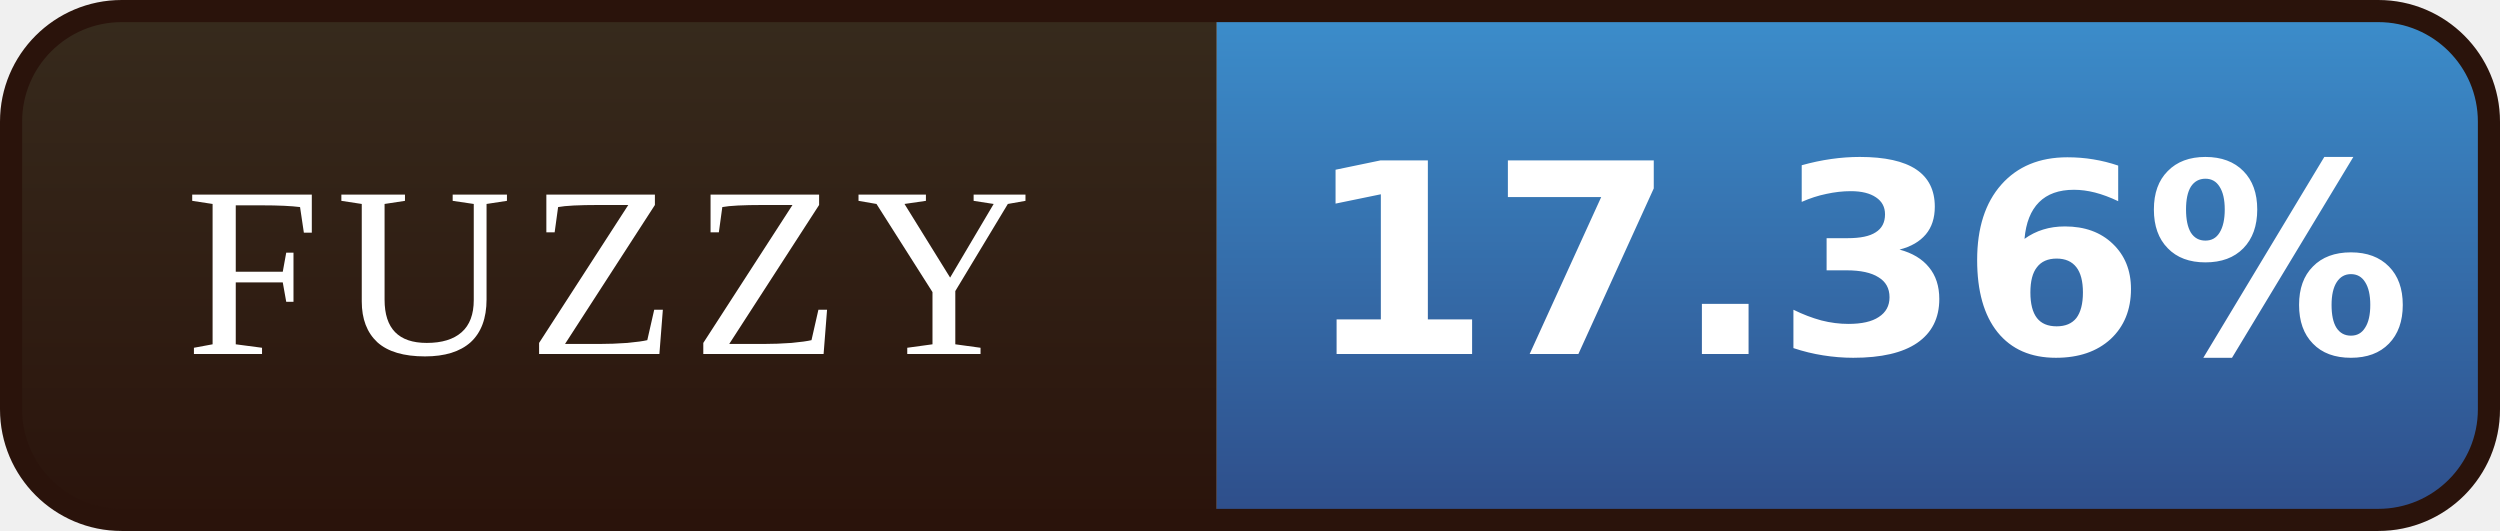
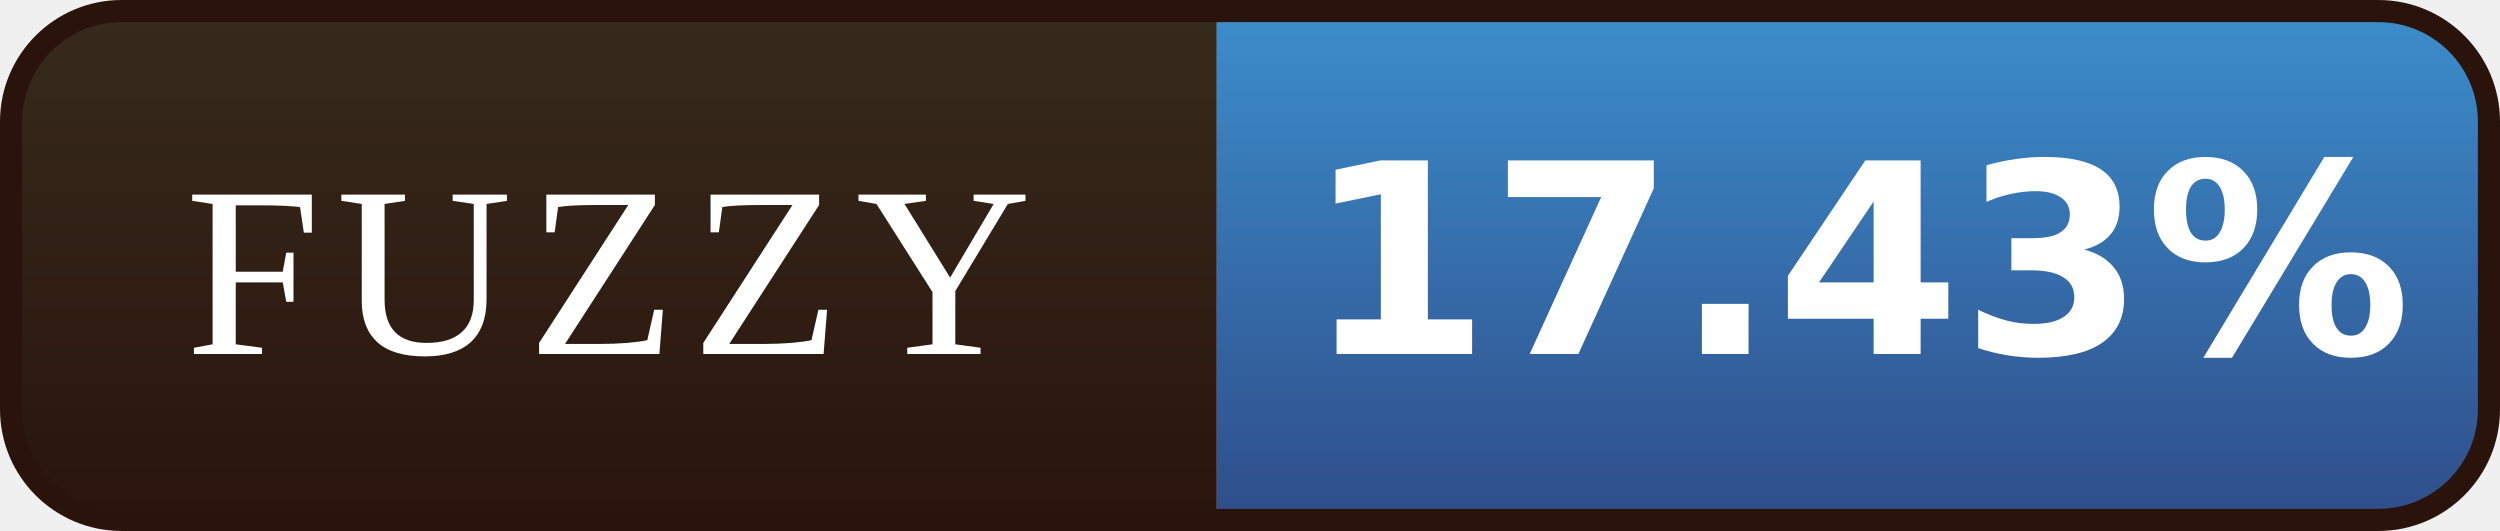
- <svg xmlns="http://www.w3.org/2000/svg" width="113" height="24" viewBox="0 0 113 24" role="img" aria-label="FUZZY: 17.36%">
+ <svg xmlns="http://www.w3.org/2000/svg" width="113" height="24" viewBox="0 0 113 24" role="img" aria-label="FUZZY: 17.43%">
  <defs>
    <linearGradient id="l" x1="0" y1="0" x2="0" y2="1">
      <stop offset="0" stop-color="#372B1D" />
      <stop offset="1" stop-color="#2A130B" />
    </linearGradient>
    <linearGradient id="v" x1="0" y1="0" x2="0" y2="1">
      <stop offset="0" stop-color="#3C8FCD" />
      <stop offset="1" stop-color="#2E4C88" />
    </linearGradient>
    <clipPath id="r">
      <rect x="0.5" y="0.5" width="112" height="23" rx="5" />
    </clipPath>
  </defs>
  <g clip-path="url(#r)">
    <rect width="55" height="24" fill="url(#l)" />
    <rect x="55" width="58" height="24" fill="url(#v)" />
  </g>
  <rect x="0.5" y="0.5" width="112" height="23" rx="5" fill="none" stroke="#2A130B" />
  <g font-family="Georgia,'Times New Roman',serif" font-size="11" letter-spacing="0.7" fill="#FFFFFF" text-anchor="middle">
    <text x="27.5" y="16">FUZZY</text>
  </g>
  <g font-family="Verdana,'DejaVu Sans',sans-serif" font-size="12" font-weight="bold" fill="#FFFFFF" text-anchor="middle">
-     <text x="84.0" y="16">17.36%</text>
+     <text x="84.0" y="16">17.43%</text>
  </g>
</svg>
